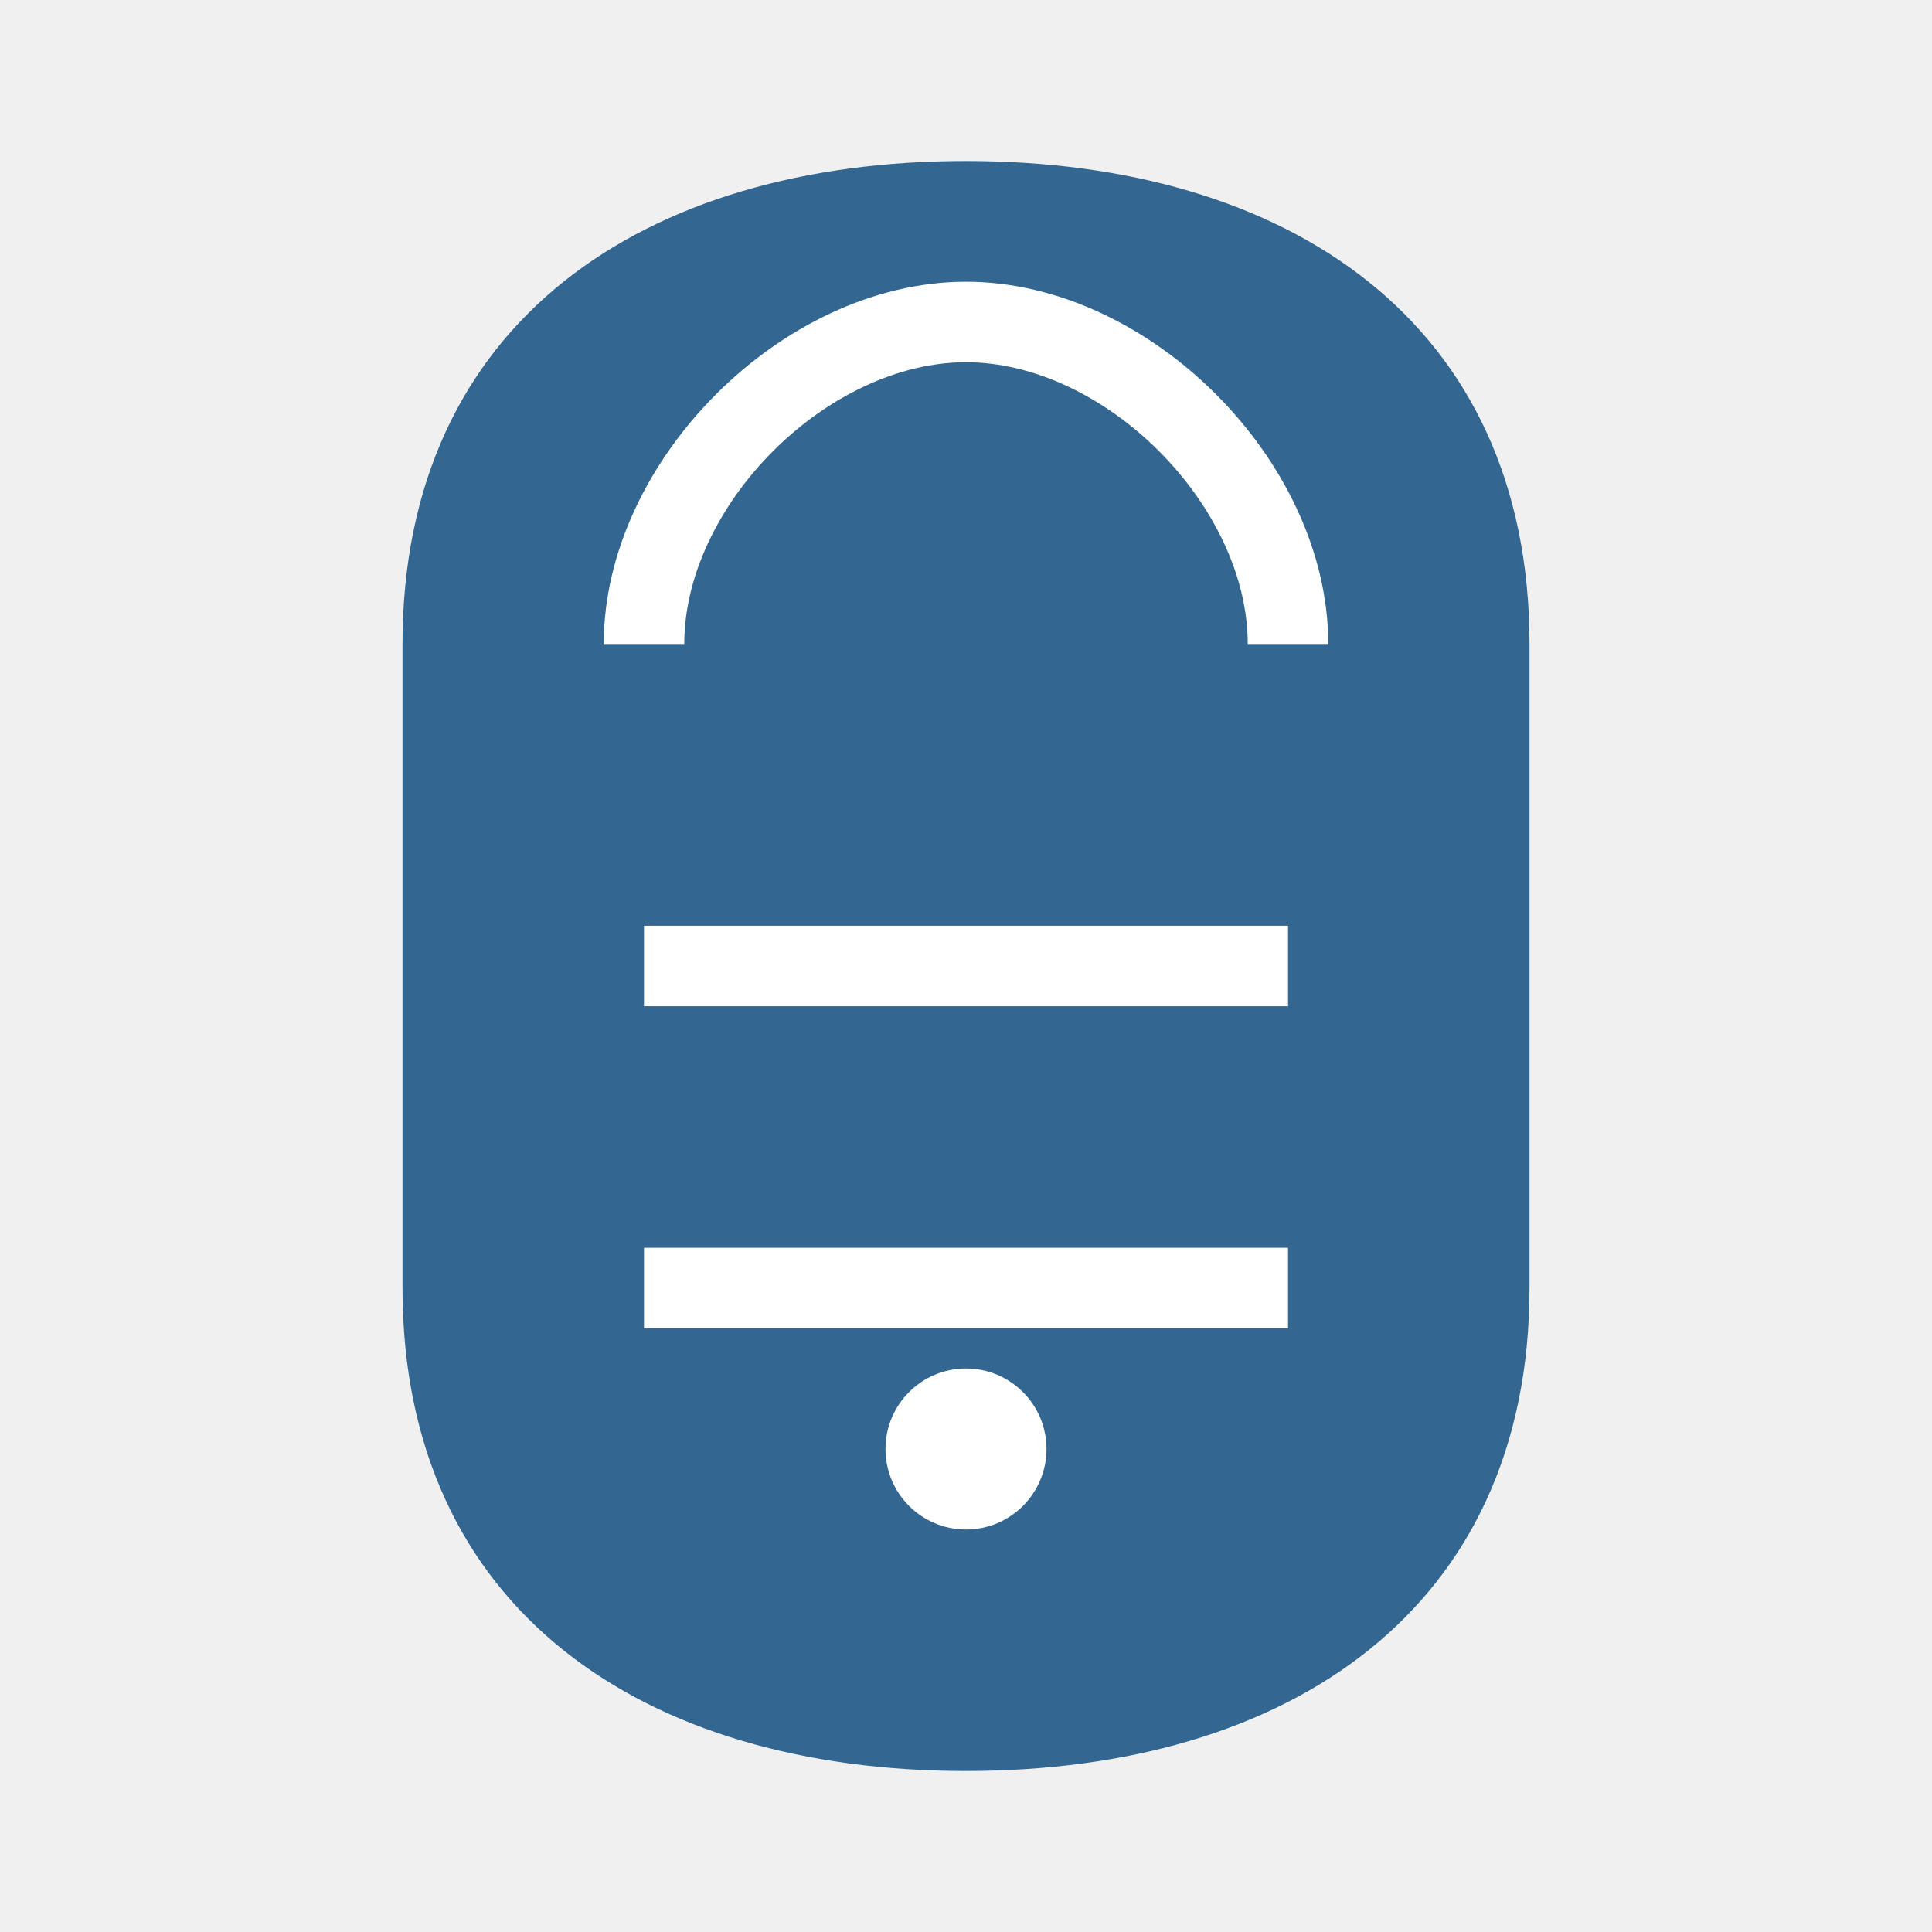
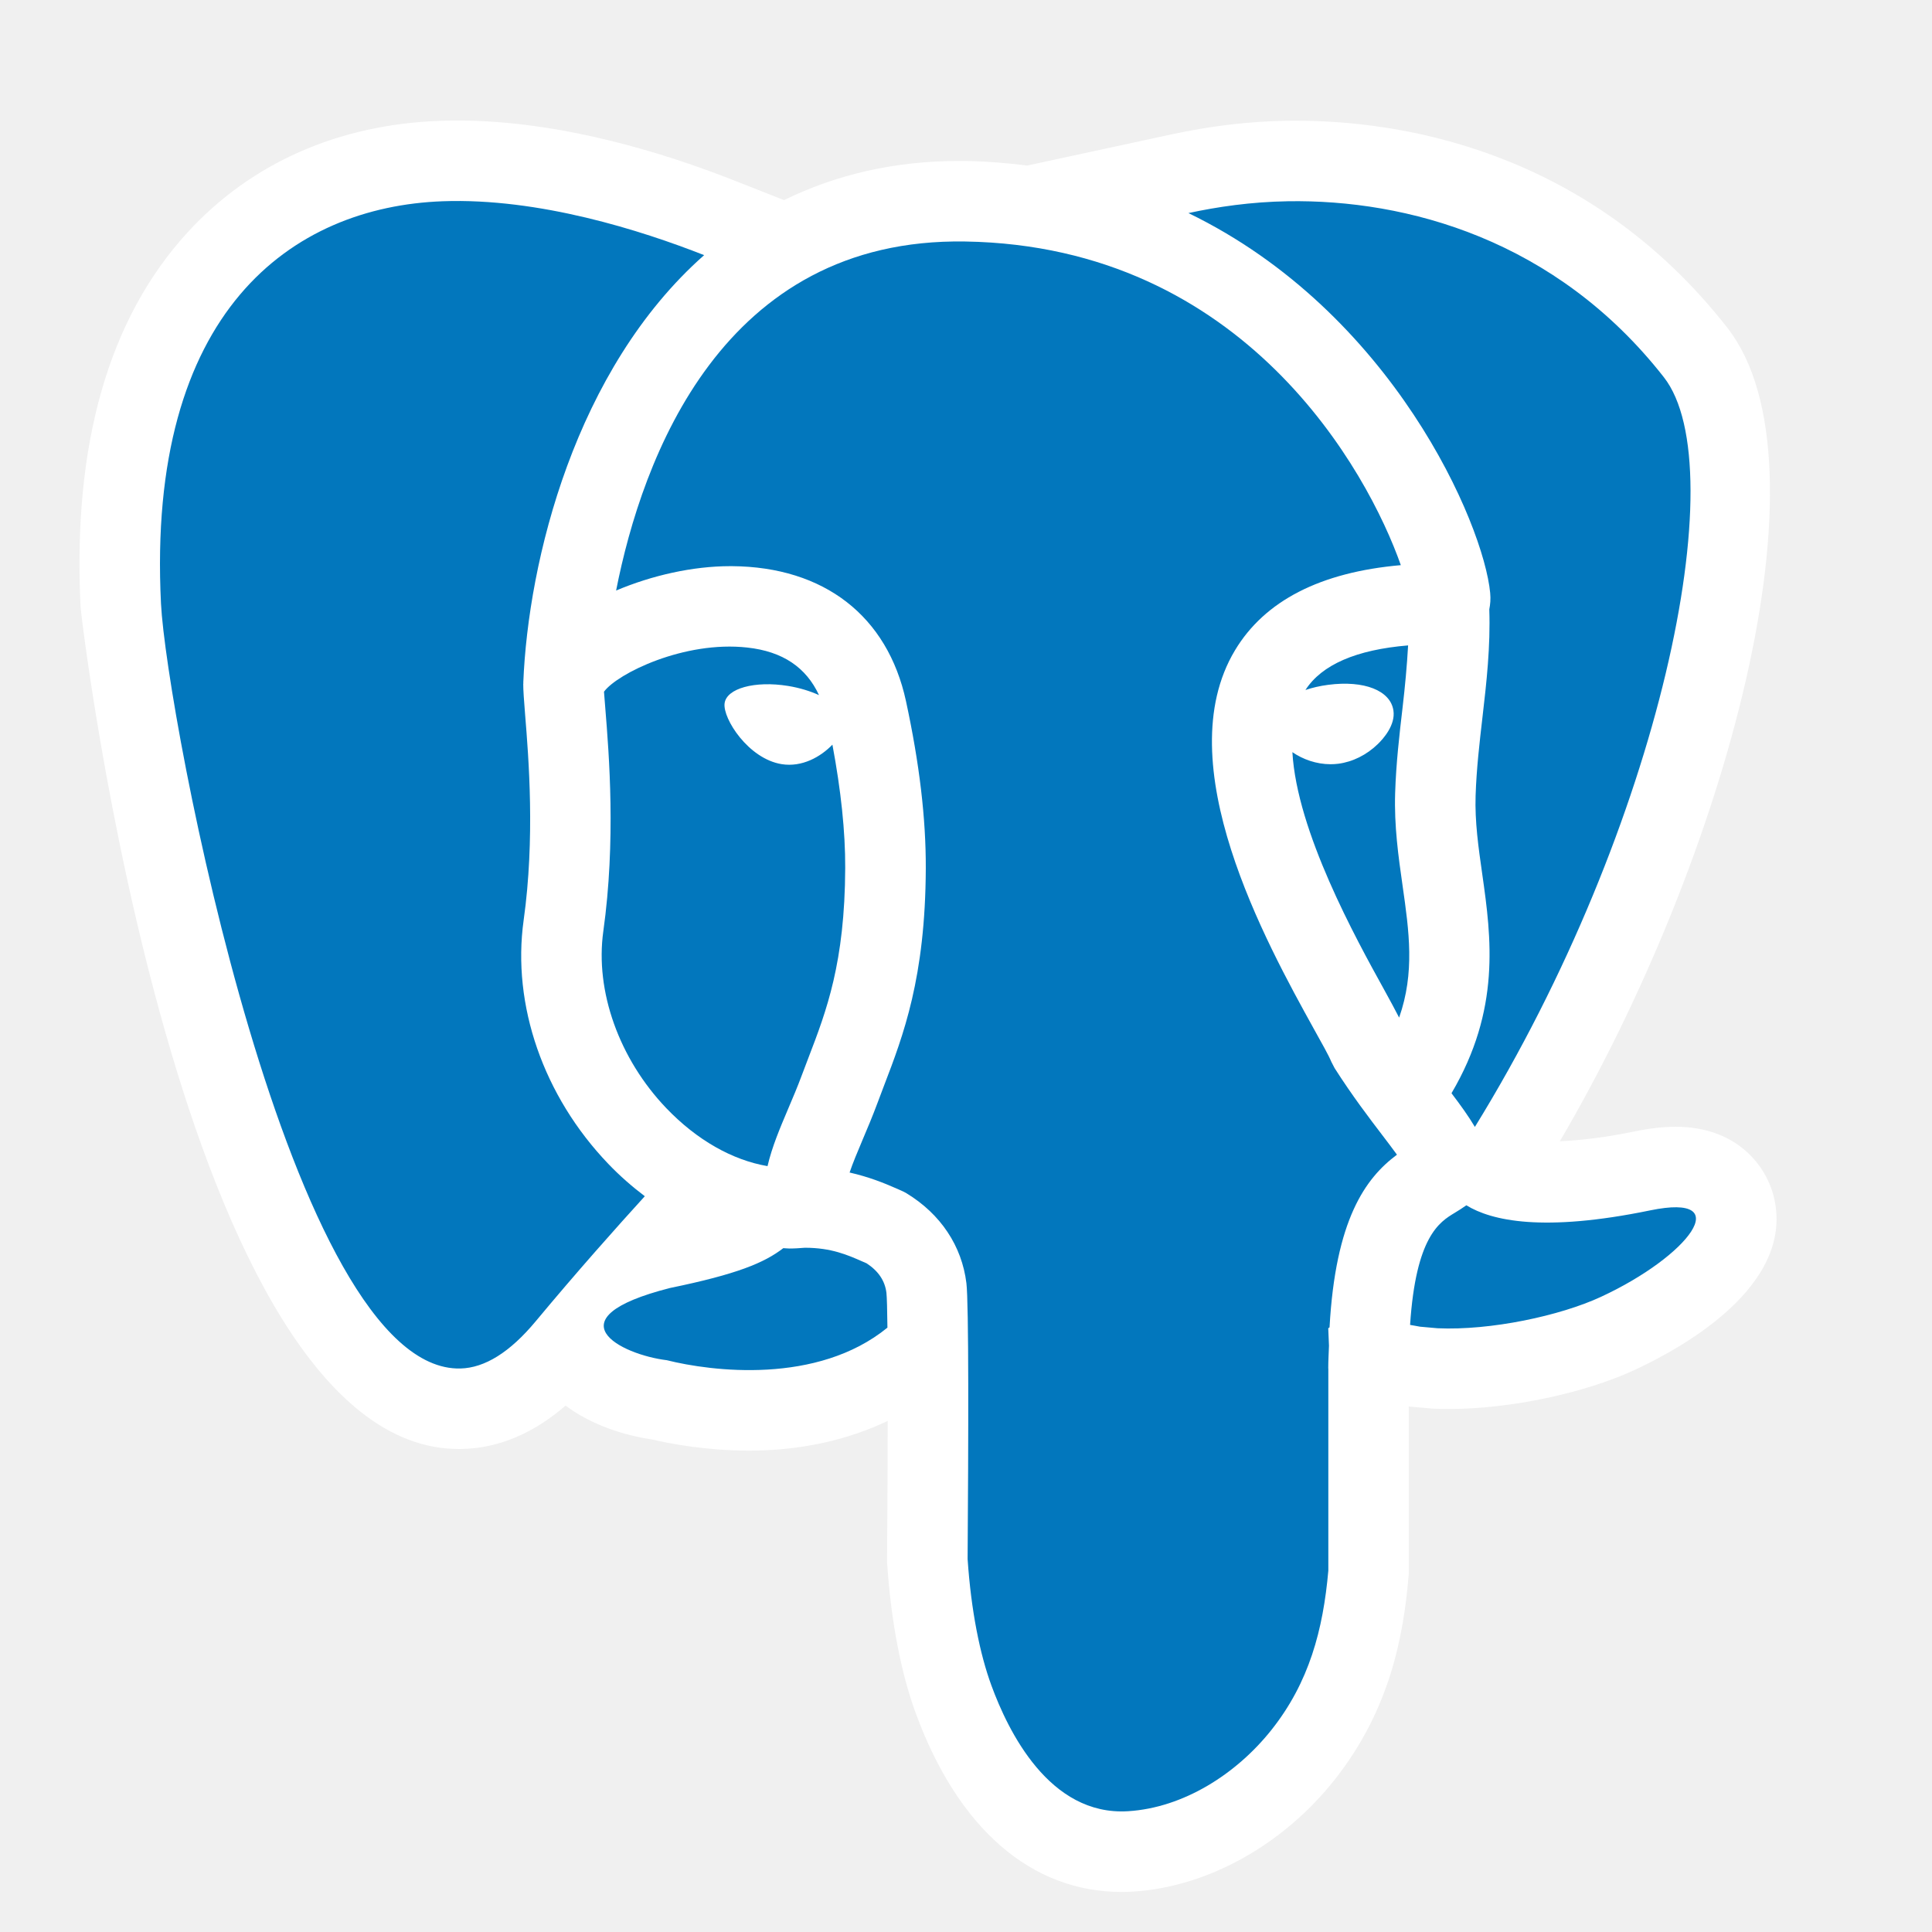
- <svg xmlns="http://www.w3.org/2000/svg" viewBox="0 0 24 24" fill="none">
-   <path d="M12 2C8 2 5 4 5 8V16C5 20 8 22 12 22C16 22 19 20 19 16V8C19 4 16 2 12 2Z" fill="#336791" />
-   <path d="M8 8C8 6 10 4 12 4C14 4 16 6 16 8" stroke="#FFFFFF" stroke-width="1" fill="none" />
-   <path d="M8 12H16M8 16H16" stroke="#FFFFFF" stroke-width="1" />
-   <circle cx="12" cy="18" r="1" fill="#FFFFFF" />
+ <svg xmlns="http://www.w3.org/2000/svg" viewBox="0 0 48 48" width="48px" height="48px">
+   <path fill="#fff" d="M44.083,29.79c-0.183-0.829-0.935-1.796-2.452-1.796c-0.31,0-0.649,0.039-1.035,0.119c-0.708,0.146-1.311,0.217-1.842,0.241c4.133-7.04,6.816-16.819,4.159-20.214c-3.501-4.473-8.214-5.141-10.711-5.141L31.967,3c-0.929,0.015-1.893,0.129-2.863,0.339l-3.583,0.774C25.033,4.052,24.536,4.009,24.018,4l-0.03,0l-0.016,0l-0.152-0.001c-1.593,0-3.046,0.338-4.341,0.973l-1.251-0.493c-1.72-0.678-4.308-1.485-6.868-1.485c-0.144,0-0.287,0.003-0.431,0.008C8.407,3.093,6.241,4.05,4.664,5.769C2.696,7.915,1.8,11.054,2.003,15.1C2.013,15.309,4.461,36,11.4,36h0.025l0.064-0.001c0.901-0.022,1.76-0.384,2.563-1.077c0.613,0.46,1.406,0.732,2.145,0.84c0.488,0.115,1.366,0.278,2.418,0.278c1.284,0,2.442-0.263,3.44-0.738c-0.001,0.88-0.006,1.994-0.016,3.418l-0.001,0.075l0.005,0.075c0.097,1.419,0.342,2.698,0.711,3.701c1.051,2.859,2.866,4.434,5.111,4.434c0.093,0,0.188-0.003,0.284-0.009c1.846-0.114,3.717-1.151,5.004-2.772c1.393-1.755,1.715-3.607,1.839-5.026L35,39.111v-0.088v-4.079l0.103,0.01l0.436,0.038l0.042,0.004l0.042,0.002c0.124,0.006,0.252,0.008,0.381,0.008c1.507,0,3.362-0.391,4.616-0.974C41.819,33.476,44.559,31.948,44.083,29.79z" />
+   <path fill="#0277bd" d="M33,34c0-0.205,0.012-0.376,0.018-0.565C33.008,33.184,33,33,33,33s0.012-0.009,0.032-0.022c0.149-2.673,0.886-3.703,1.675-4.29c-0.11-0.153-0.237-0.318-0.356-0.475c-0.333-0.437-0.748-0.979-1.192-1.674l-0.082-0.158c-0.067-0.164-0.229-0.447-0.435-0.819c-1.183-2.14-3.645-6.592-1.96-9.404c0.738-1.232,2.122-1.942,4.121-2.117C33.986,11.718,30.925,6.115,23.985,6c-0.002,0-0.004,0-0.006,0c-6.041-0.098-8.026,5.392-8.672,8.672c0.89-0.377,1.906-0.606,2.836-0.606c0.014,0,0.029,0,0.043,0c2.29,0.017,3.865,1.239,4.323,3.354c0.335,1.552,0.496,2.91,0.492,4.153c-0.01,2.719-0.558,4.149-1.042,5.411l-0.154,0.408c-0.124,0.334-0.255,0.645-0.379,0.937c-0.126,0.298-0.237,0.563-0.318,0.802c0.484,0.11,0.864,0.265,1.125,0.38l0.151,0.066c0.047,0.02,0.094,0.043,0.137,0.069c0.848,0.516,1.376,1.309,1.489,2.233c0.061,0.498,0.051,3.893,0.03,6.855c0.087,1.285,0.305,2.364,0.593,3.146c0.409,1.114,1.431,3.241,3.394,3.119c1.37-0.085,2.687-0.919,3.561-2.019c0.938-1.181,1.284-2.487,1.414-3.958V34z" />
+   <path fill="#0277bd" d="M15.114 28.917c-1.613-1.683-2.399-3.947-2.104-6.056.285-2.035.124-4.027.037-5.098-.029-.357-.048-.623-.047-.77 0-.008.002-.015.003-.023 0-.004-.002-.007-.002-.011.121-3.021 1.286-7.787 4.493-10.62C15.932 5.724 13.388 4.913 11 5 7.258 5.136 3.636 7.724 4 15c.137 2.73 3.222 19.103 7.44 19 .603-.015 1.229-.402 1.872-1.176 1.017-1.223 2.005-2.332 2.708-3.104C15.705 29.481 15.401 29.217 15.114 28.917zM37.023 14.731c.015.154.002.286-.022.408.031.92-.068 1.813-.169 2.677-.074.636-.15 1.293-.171 1.952-.021.645.07 1.282.166 1.956.225 1.578.459 3.359-.765 5.437.225.296.423.571.581.837 4.61-7.475 6.468-16.361 4.695-18.626C38.655 5.944 34.941 4.952 31.999 5c-.921.015-1.758.139-2.473.294C34.602 7.754 36.863 13.026 37.023 14.731zM41 30.071c-2.665.55-3.947.257-4.569-.126-.1.072-.2.133-.293.19-.372.225-.961.583-1.105 2.782.083.016.156.025.246.044L35.714 33c1.32.06 3.049-.31 4.063-.781C41.962 31.205 43.153 29.627 41 30.071zM22.023 32.119c-.037-.298-.198-.539-.492-.732l-.108-.047C21.062 31.181 20.653 31 20 31h-.004c-.127.01-.253.019-.38.019-.052 0-.103-.007-.155-.009-.474.365-1.148.647-2.816.99-2.98.759-1.221 1.655-.078 1.794 1.106.277 3.735.614 5.481-.809C22.043 32.537 22.035 32.229 22.023 32.119z" />
+   <path fill="#0277bd" d="M20.681 18.501c-.292.302-.753.566-1.262.484-.828-.134-1.463-1.133-1.417-1.508h0c.044-.374.751-.569 1.578-.435.287.047.548.128.768.228-.32-.688-.899-1.085-1.782-1.182-1.565-.174-3.226.644-3.56 1.097.007.11.02.251.033.417.093 1.147.265 3.284-.05 5.537-.208 1.485.393 3.169 1.567 4.395.757.79 1.641 1.29 2.513 1.438.111-.478.309-.944.513-1.425.113-.265.233-.547.346-.852l.162-.427c.443-1.155.9-2.35.909-4.703C21.003 20.66 20.892 19.627 20.681 18.501zM34.847 22.007c-.104-.729-.211-1.484-.185-2.303.023-.742.105-1.442.184-2.119.062-.533.11-1.045.138-1.55-1.289.107-2.145.479-2.551 1.108.168-.057.358-.102.568-.129.892-.116 1.543.141 1.618.637.055.363-.253.705-.388.836-.277.269-.626.442-.981.488-.064.008-.129.012-.192.012-.353 0-.69-.121-.949-.3.112 1.973 1.567 4.612 2.283 5.907.153.277.271.498.369.688C35.154 24.163 35.009 23.143 34.847 22.007z" />
</svg>
